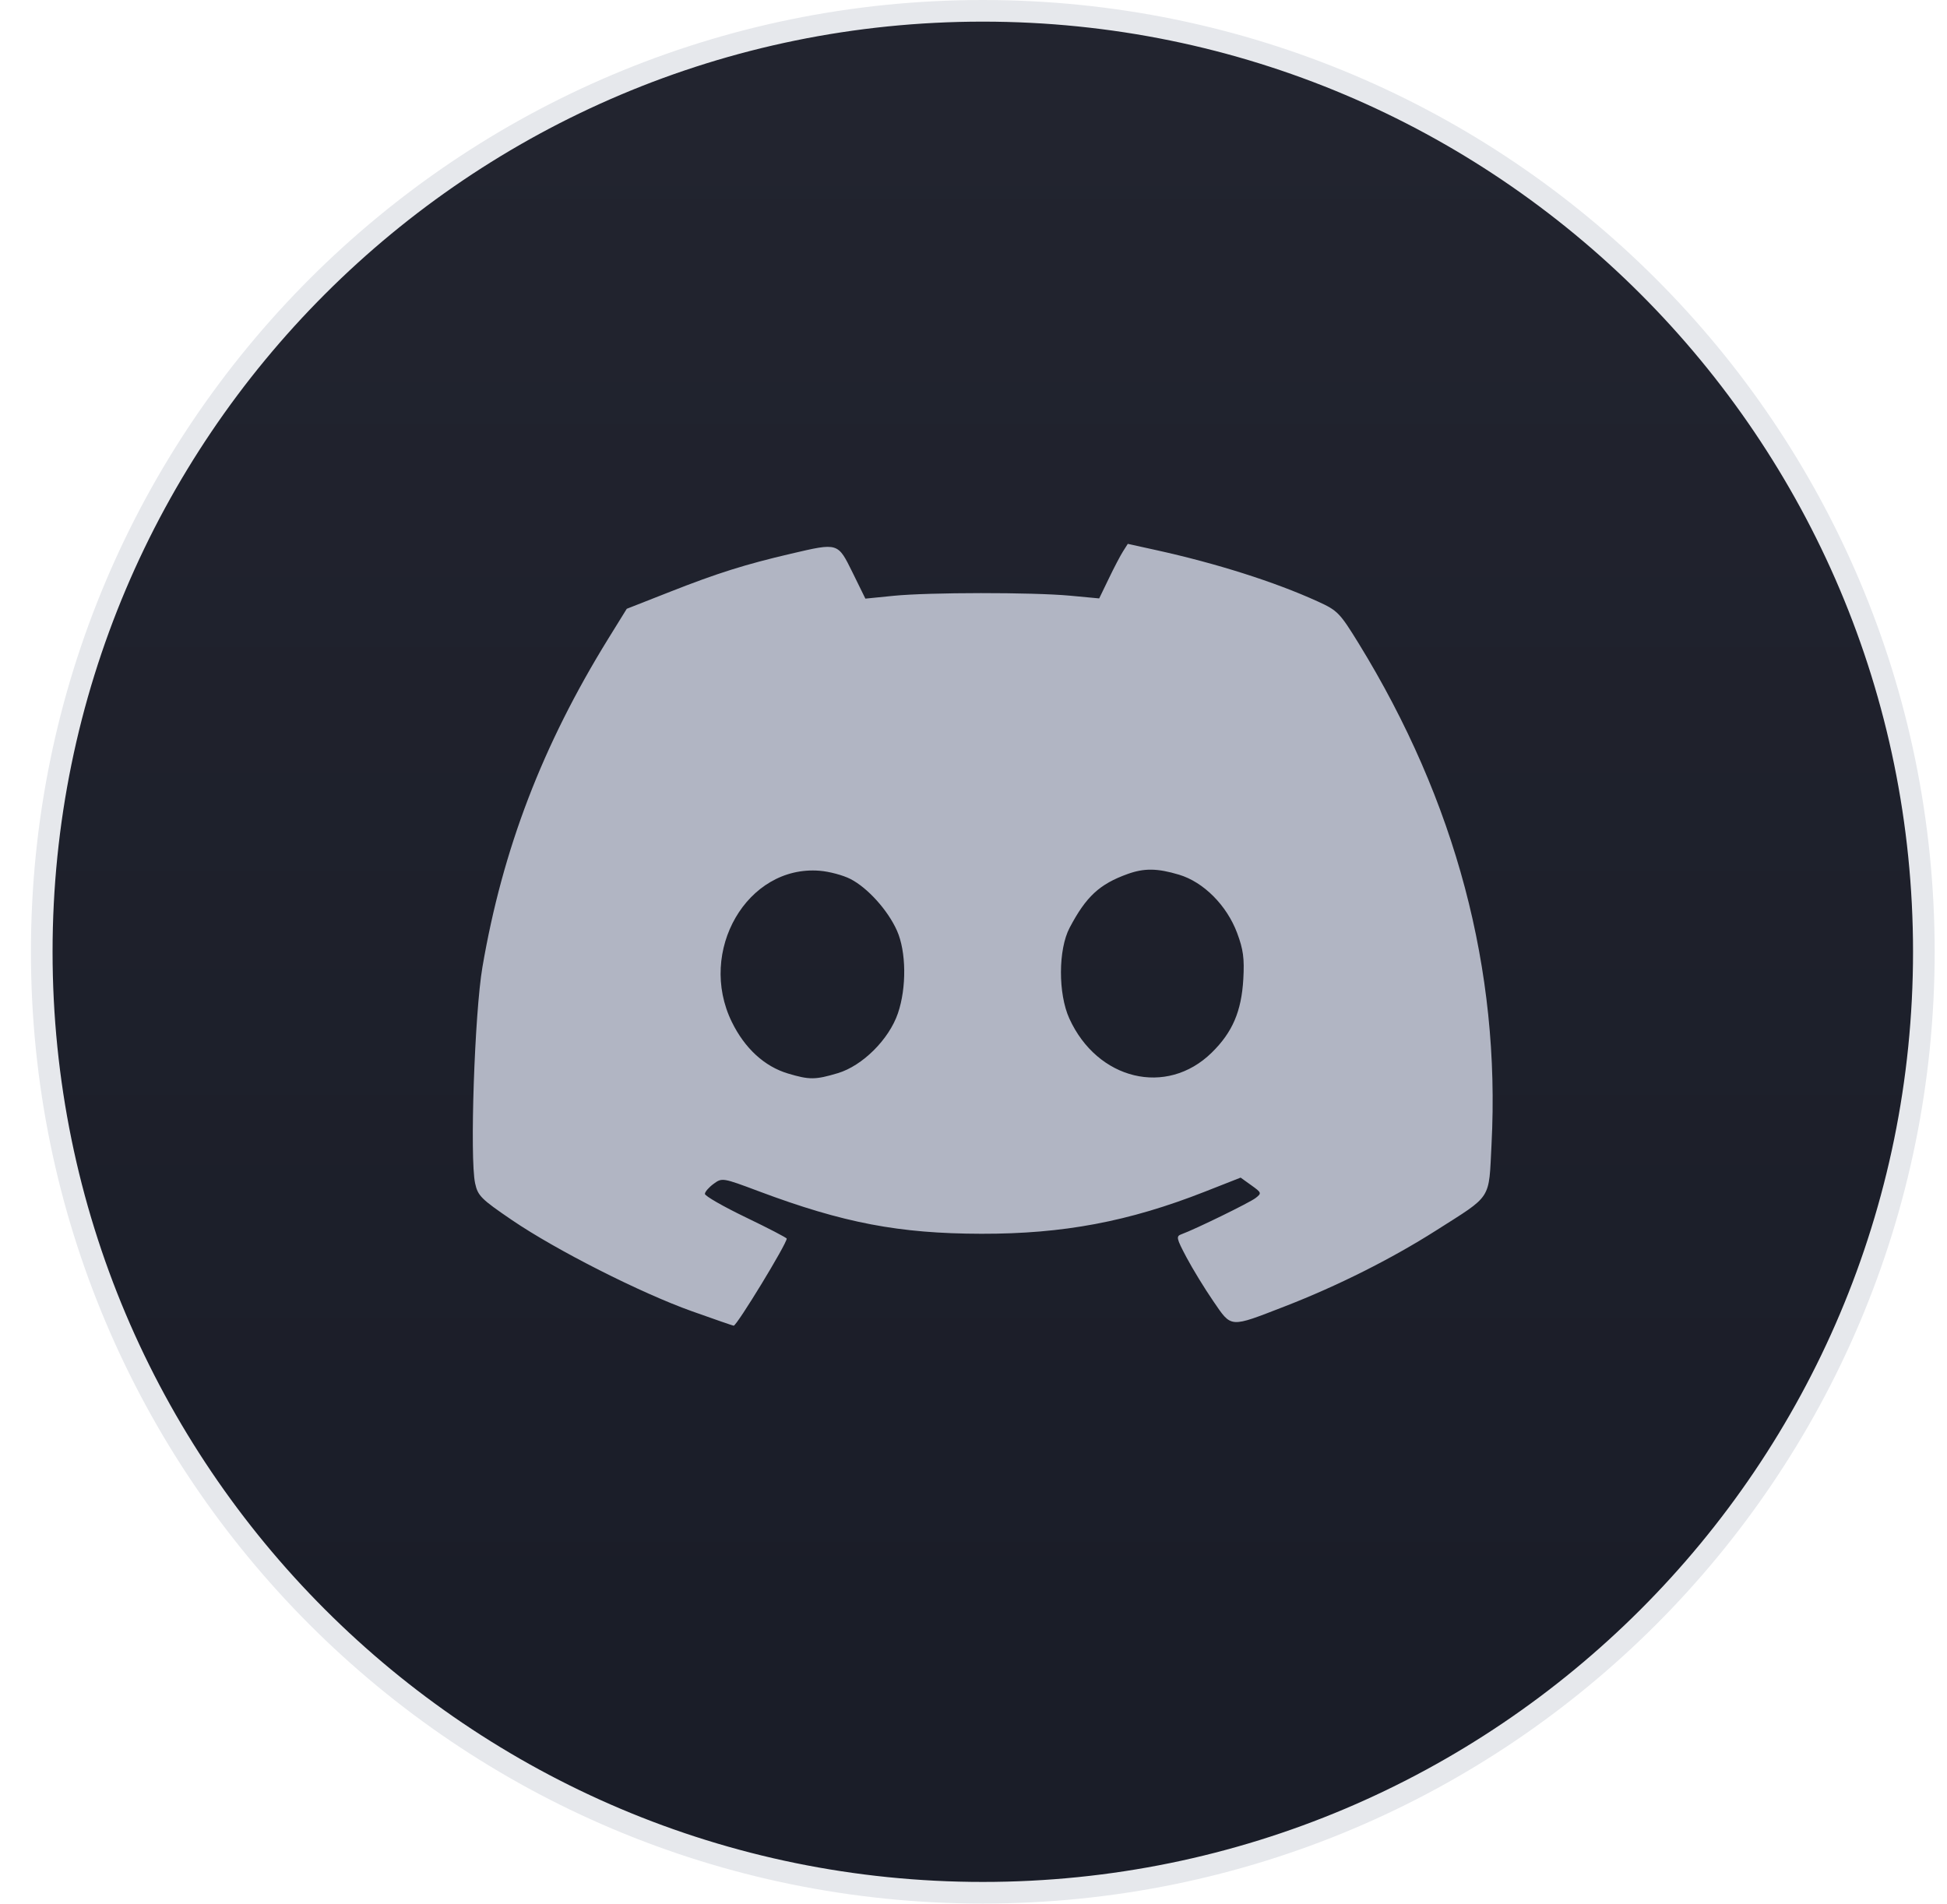
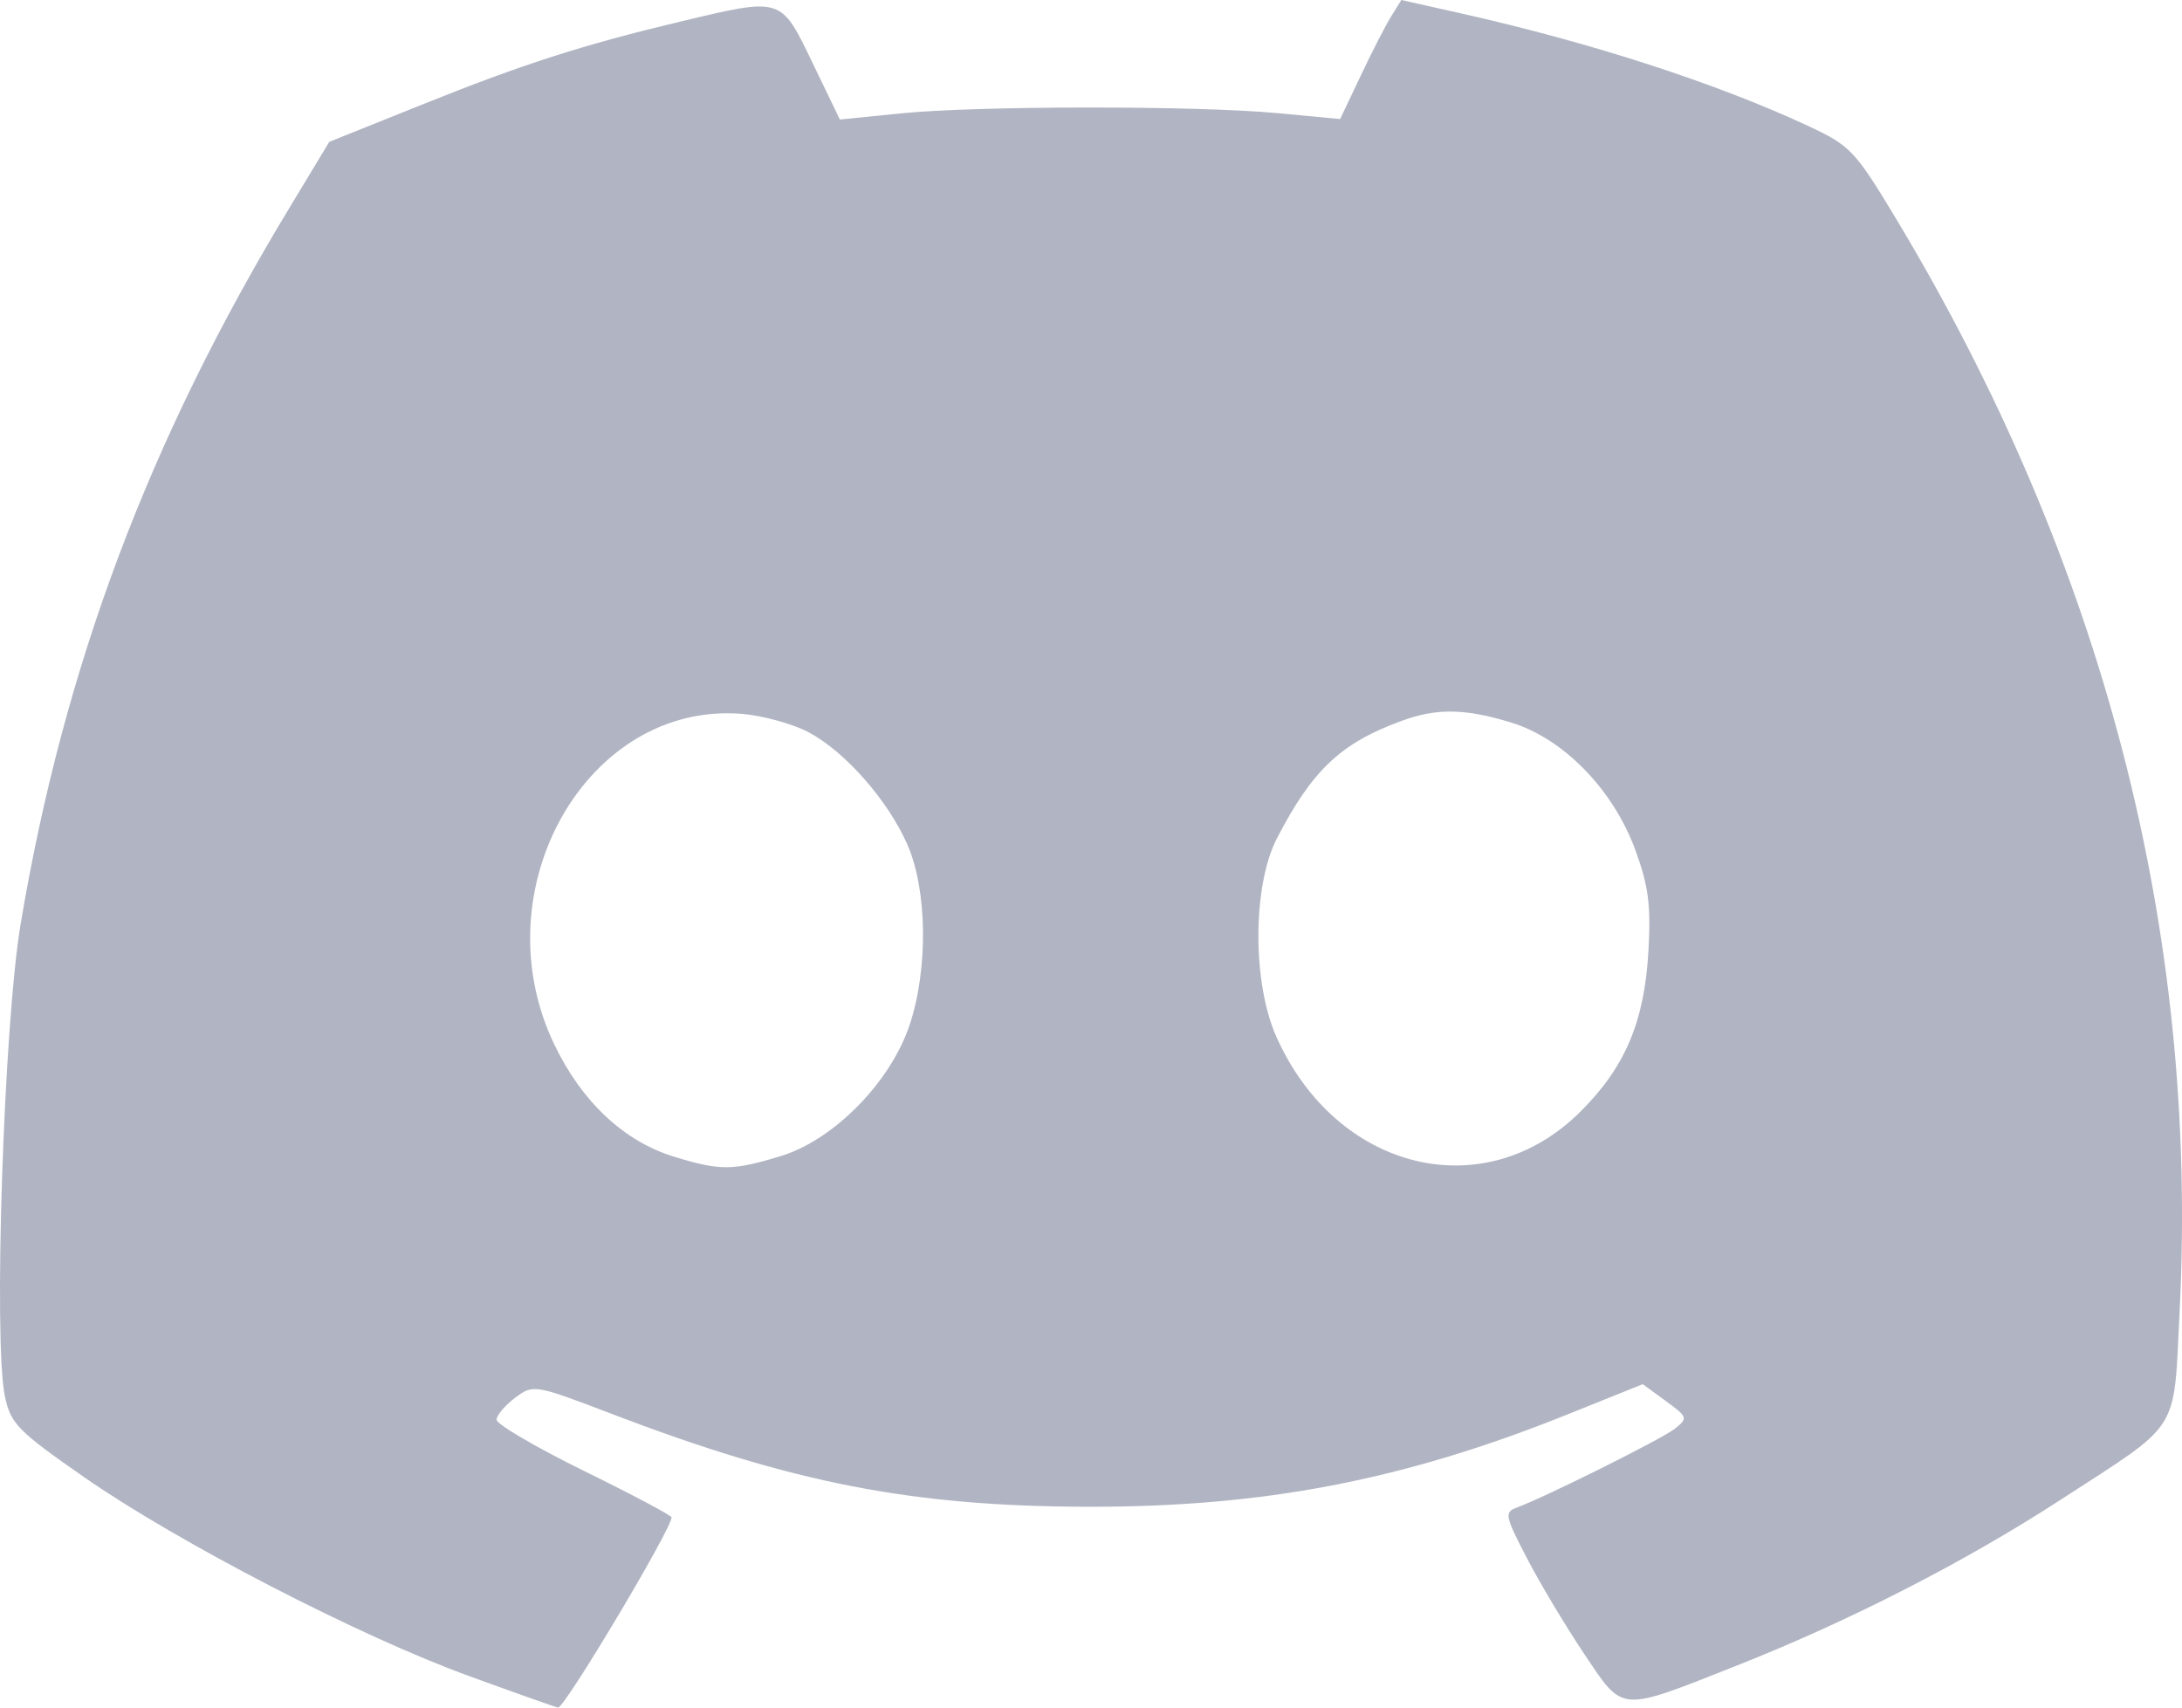
- <svg xmlns="http://www.w3.org/2000/svg" width="45" height="44" viewBox="0 0 45 44" fill="none">
-   <circle cx="22.715" cy="22" r="21.75" fill="url(#paint0_linear_74_7490)" stroke="#E6E8EC" stroke-width="0.5" />
-   <path fill-rule="evenodd" clip-rule="evenodd" d="M25.957 12.743C25.897 12.837 25.748 13.12 25.627 13.373L25.405 13.832L24.733 13.769C23.854 13.688 21.475 13.69 20.65 13.772L20.001 13.837L19.706 13.236C19.361 12.537 19.379 12.543 18.284 12.798C17.222 13.046 16.578 13.249 15.486 13.679L14.486 14.072L14.059 14.762C12.536 17.228 11.616 19.628 11.15 22.354C10.969 23.411 10.855 26.772 10.981 27.351C11.043 27.64 11.121 27.717 11.835 28.203C12.851 28.895 14.814 29.89 15.998 30.311C16.511 30.494 16.942 30.643 16.957 30.643C17.031 30.643 18.183 28.752 18.183 28.63C18.183 28.61 17.756 28.388 17.236 28.138C16.715 27.887 16.29 27.643 16.292 27.596C16.293 27.548 16.384 27.444 16.493 27.364C16.689 27.22 16.702 27.222 17.536 27.535C19.491 28.268 20.779 28.514 22.679 28.518C24.577 28.522 26.087 28.237 27.85 27.544L28.674 27.22L28.922 27.398C29.16 27.568 29.164 27.58 29.021 27.691C28.882 27.799 27.623 28.414 27.309 28.528C27.178 28.575 27.187 28.618 27.422 29.062C27.563 29.328 27.841 29.783 28.041 30.074C28.471 30.701 28.405 30.696 29.698 30.195C30.91 29.725 32.158 29.099 33.188 28.444C34.501 27.608 34.406 27.756 34.473 26.45C34.681 22.419 33.646 18.52 31.399 14.867C30.966 14.165 30.915 14.111 30.458 13.903C29.466 13.451 28.122 13.024 26.72 12.715L26.066 12.571L25.957 12.743ZM19.657 20.318C20.054 20.522 20.521 21.04 20.731 21.511C20.946 21.993 20.956 22.828 20.753 23.422C20.546 24.027 19.934 24.635 19.363 24.806C18.844 24.961 18.708 24.962 18.213 24.814C17.67 24.652 17.213 24.233 16.915 23.623C16.113 21.987 17.269 19.994 18.942 20.127C19.164 20.144 19.486 20.23 19.657 20.318ZM27.25 20.218C27.816 20.387 28.353 20.925 28.593 21.565C28.735 21.946 28.763 22.151 28.736 22.631C28.693 23.379 28.485 23.863 28.003 24.334C26.963 25.351 25.363 24.966 24.715 23.543C24.454 22.97 24.457 21.946 24.722 21.444C25.103 20.722 25.412 20.436 26.062 20.202C26.446 20.064 26.75 20.068 27.25 20.218Z" fill="#B1B5C3" />
-   <defs>
-     <linearGradient id="paint0_linear_74_7490" x1="22.715" y1="0" x2="22.715" y2="44" gradientUnits="userSpaceOnUse">
-       <stop offset="0.046" stop-color="#22242F" />
-       <stop offset="0.869" stop-color="#1A1D28" />
-     </linearGradient>
-   </defs>
+ <svg xmlns="http://www.w3.org/2000/svg" width="23" height="18" viewBox="0 0 23 18" fill="none">
+   <path fill-rule="evenodd" clip-rule="evenodd" d="M14.665 0.171C14.607 0.264 14.461 0.547 14.343 0.798L14.126 1.255L13.47 1.193C12.613 1.112 10.291 1.114 9.486 1.196L8.853 1.26L8.565 0.663C8.229 -0.034 8.247 -0.029 7.178 0.226C6.142 0.473 5.513 0.675 4.448 1.103L3.471 1.495L3.056 2.182C1.569 4.638 0.672 7.029 0.217 9.743C0.04 10.797 -0.071 14.144 0.052 14.721C0.113 15.008 0.188 15.085 0.885 15.57C1.876 16.259 3.792 17.25 4.948 17.669C5.448 17.851 5.869 18 5.883 18C5.955 18 7.079 16.117 7.079 15.995C7.079 15.975 6.663 15.754 6.155 15.505C5.647 15.255 5.233 15.012 5.234 14.965C5.235 14.918 5.324 14.814 5.43 14.734C5.622 14.591 5.634 14.593 6.448 14.904C8.356 15.634 9.612 15.879 11.467 15.883C13.319 15.887 14.791 15.604 16.512 14.914L17.316 14.591L17.558 14.768C17.79 14.937 17.794 14.949 17.655 15.06C17.519 15.168 16.291 15.78 15.985 15.893C15.856 15.94 15.865 15.984 16.095 16.425C16.232 16.69 16.504 17.143 16.698 17.433C17.118 18.058 17.053 18.053 18.315 17.554C19.498 17.086 20.716 16.462 21.721 15.809C23.002 14.978 22.909 15.125 22.975 13.824C23.177 9.808 22.167 5.925 19.975 2.287C19.553 1.587 19.502 1.534 19.056 1.326C18.089 0.876 16.778 0.451 15.409 0.143L14.771 0L14.665 0.171ZM8.518 7.716C8.905 7.919 9.36 8.436 9.565 8.904C9.775 9.385 9.785 10.216 9.587 10.807C9.385 11.41 8.788 12.016 8.231 12.186C7.724 12.341 7.591 12.342 7.109 12.194C6.579 12.033 6.133 11.616 5.842 11.008C5.06 9.378 6.187 7.393 7.82 7.525C8.037 7.543 8.351 7.629 8.518 7.716ZM15.927 7.616C16.479 7.784 17.003 8.321 17.237 8.958C17.376 9.337 17.403 9.541 17.376 10.02C17.335 10.765 17.132 11.247 16.661 11.716C15.646 12.729 14.086 12.345 13.454 10.929C13.199 10.357 13.202 9.337 13.46 8.837C13.831 8.119 14.133 7.834 14.768 7.601C15.142 7.463 15.439 7.467 15.927 7.616Z" fill="#B1B5C3" />
</svg>
